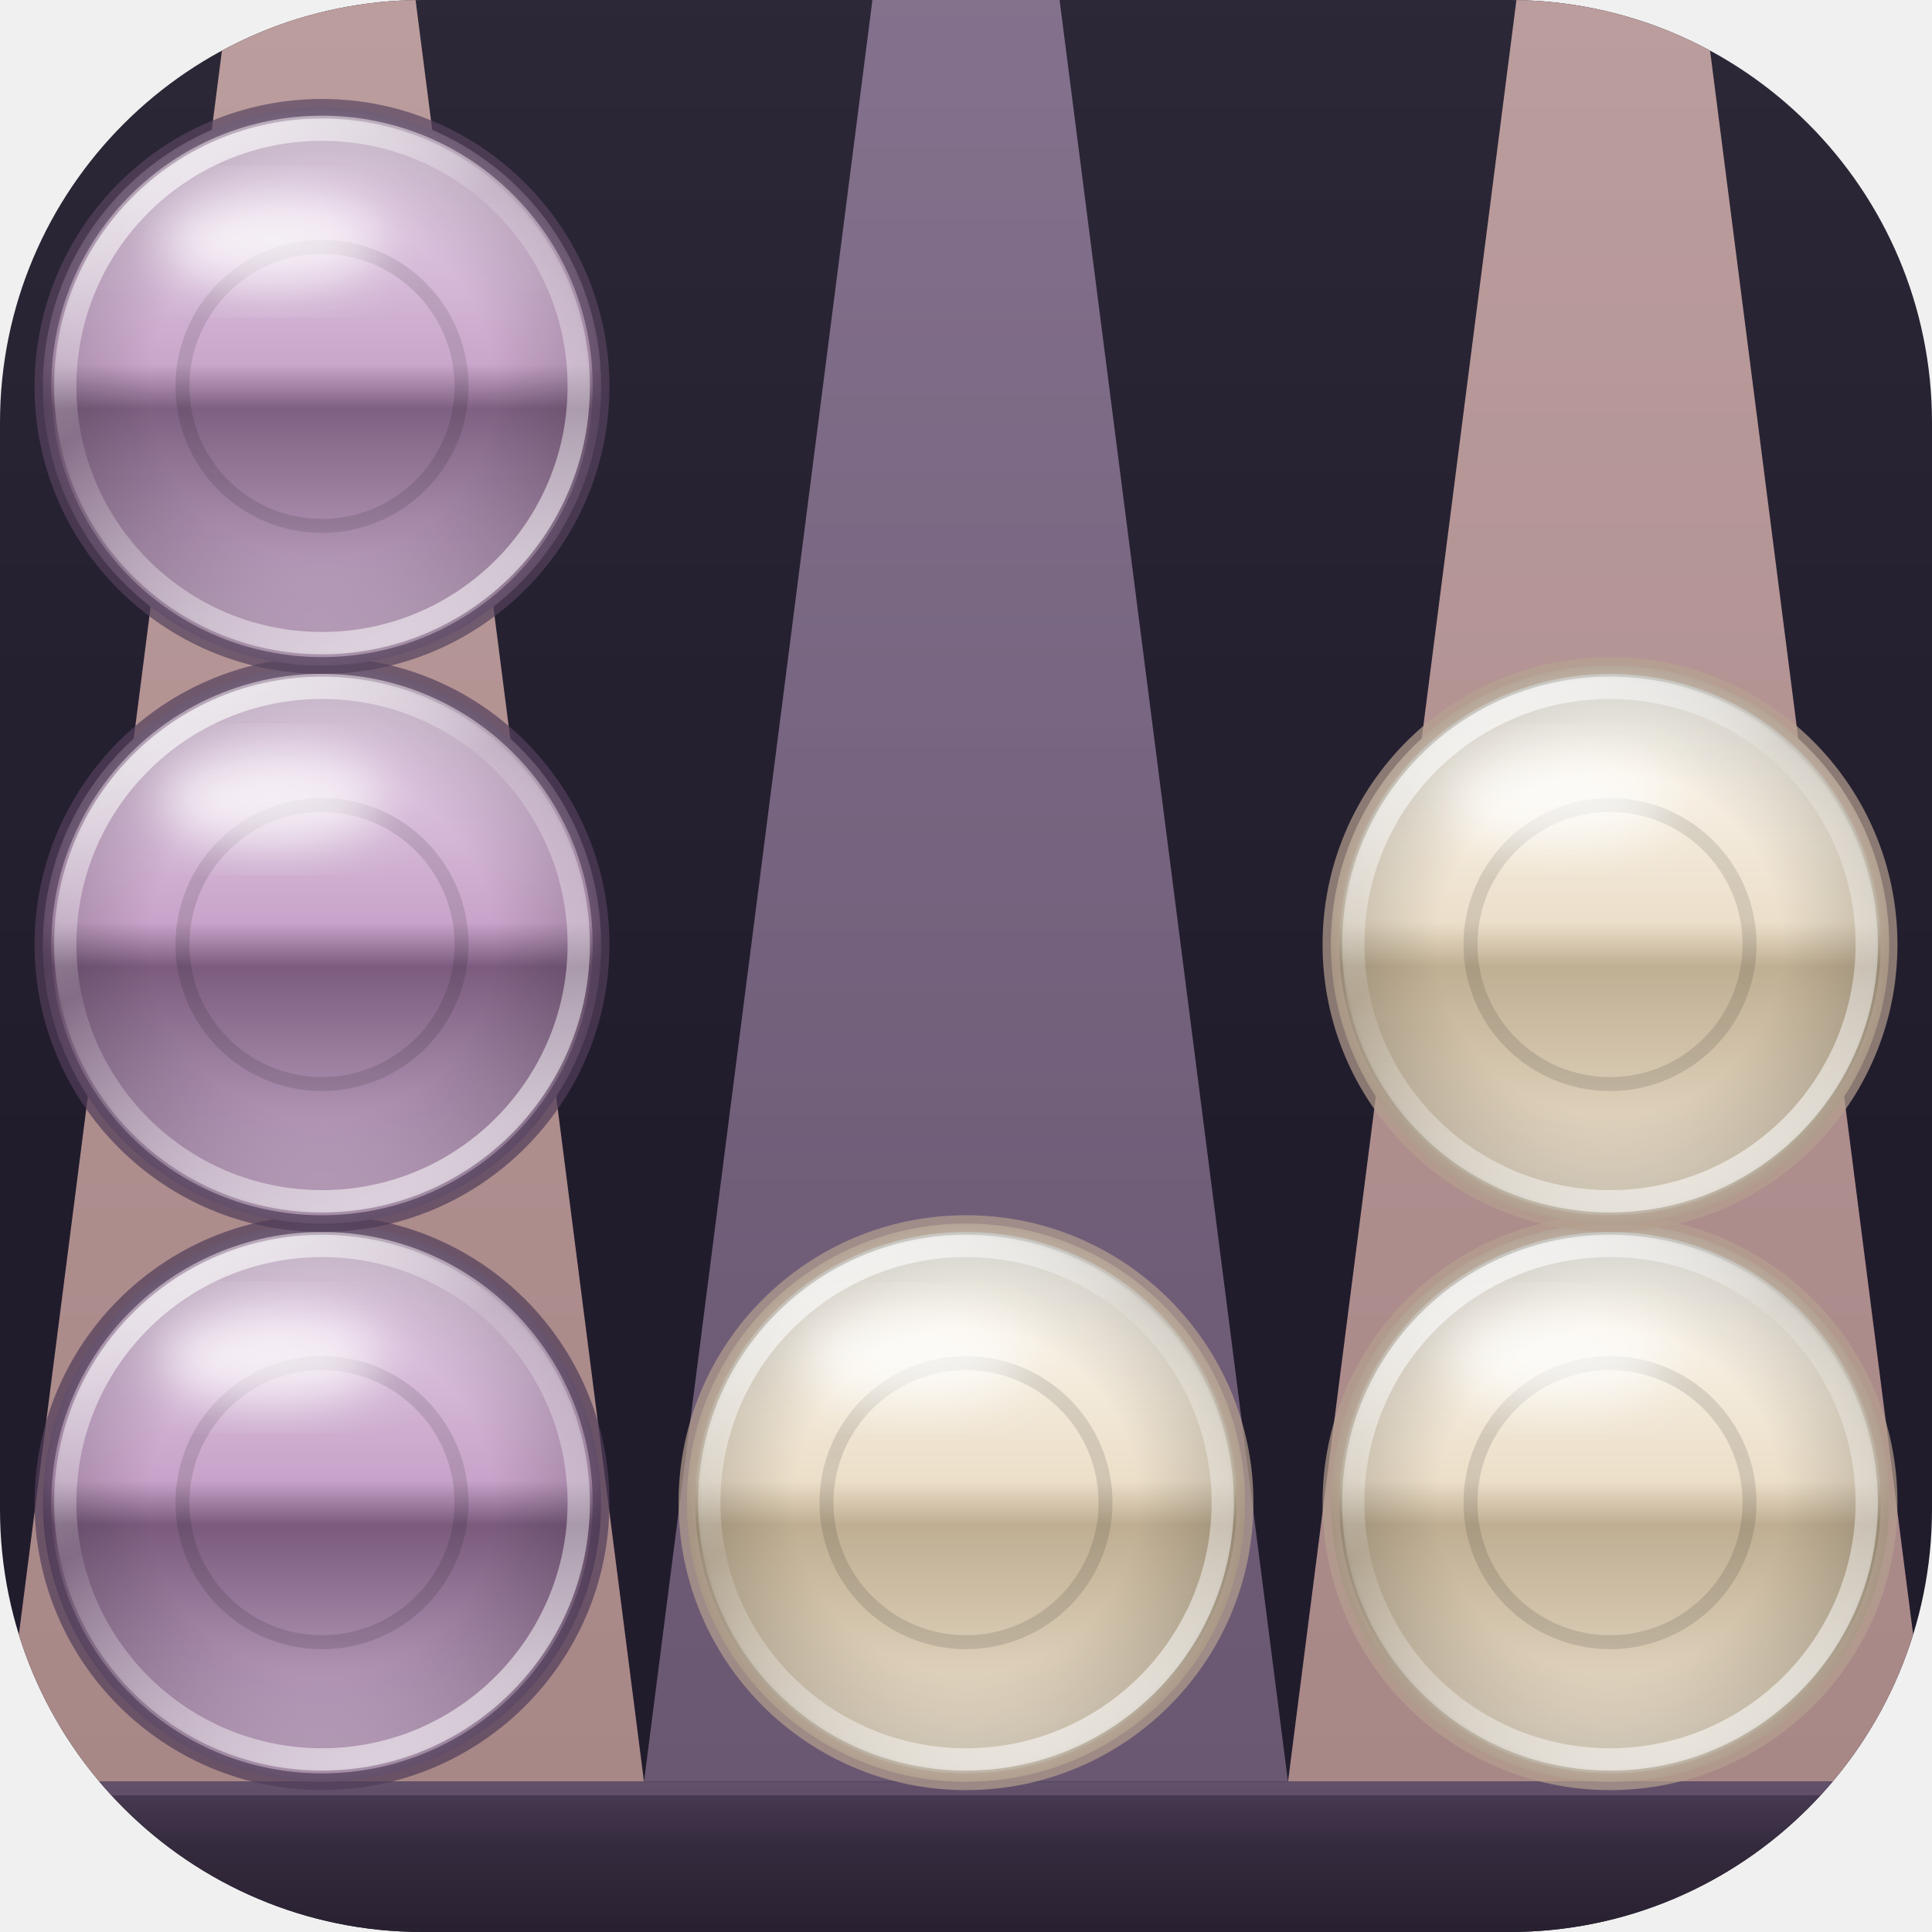
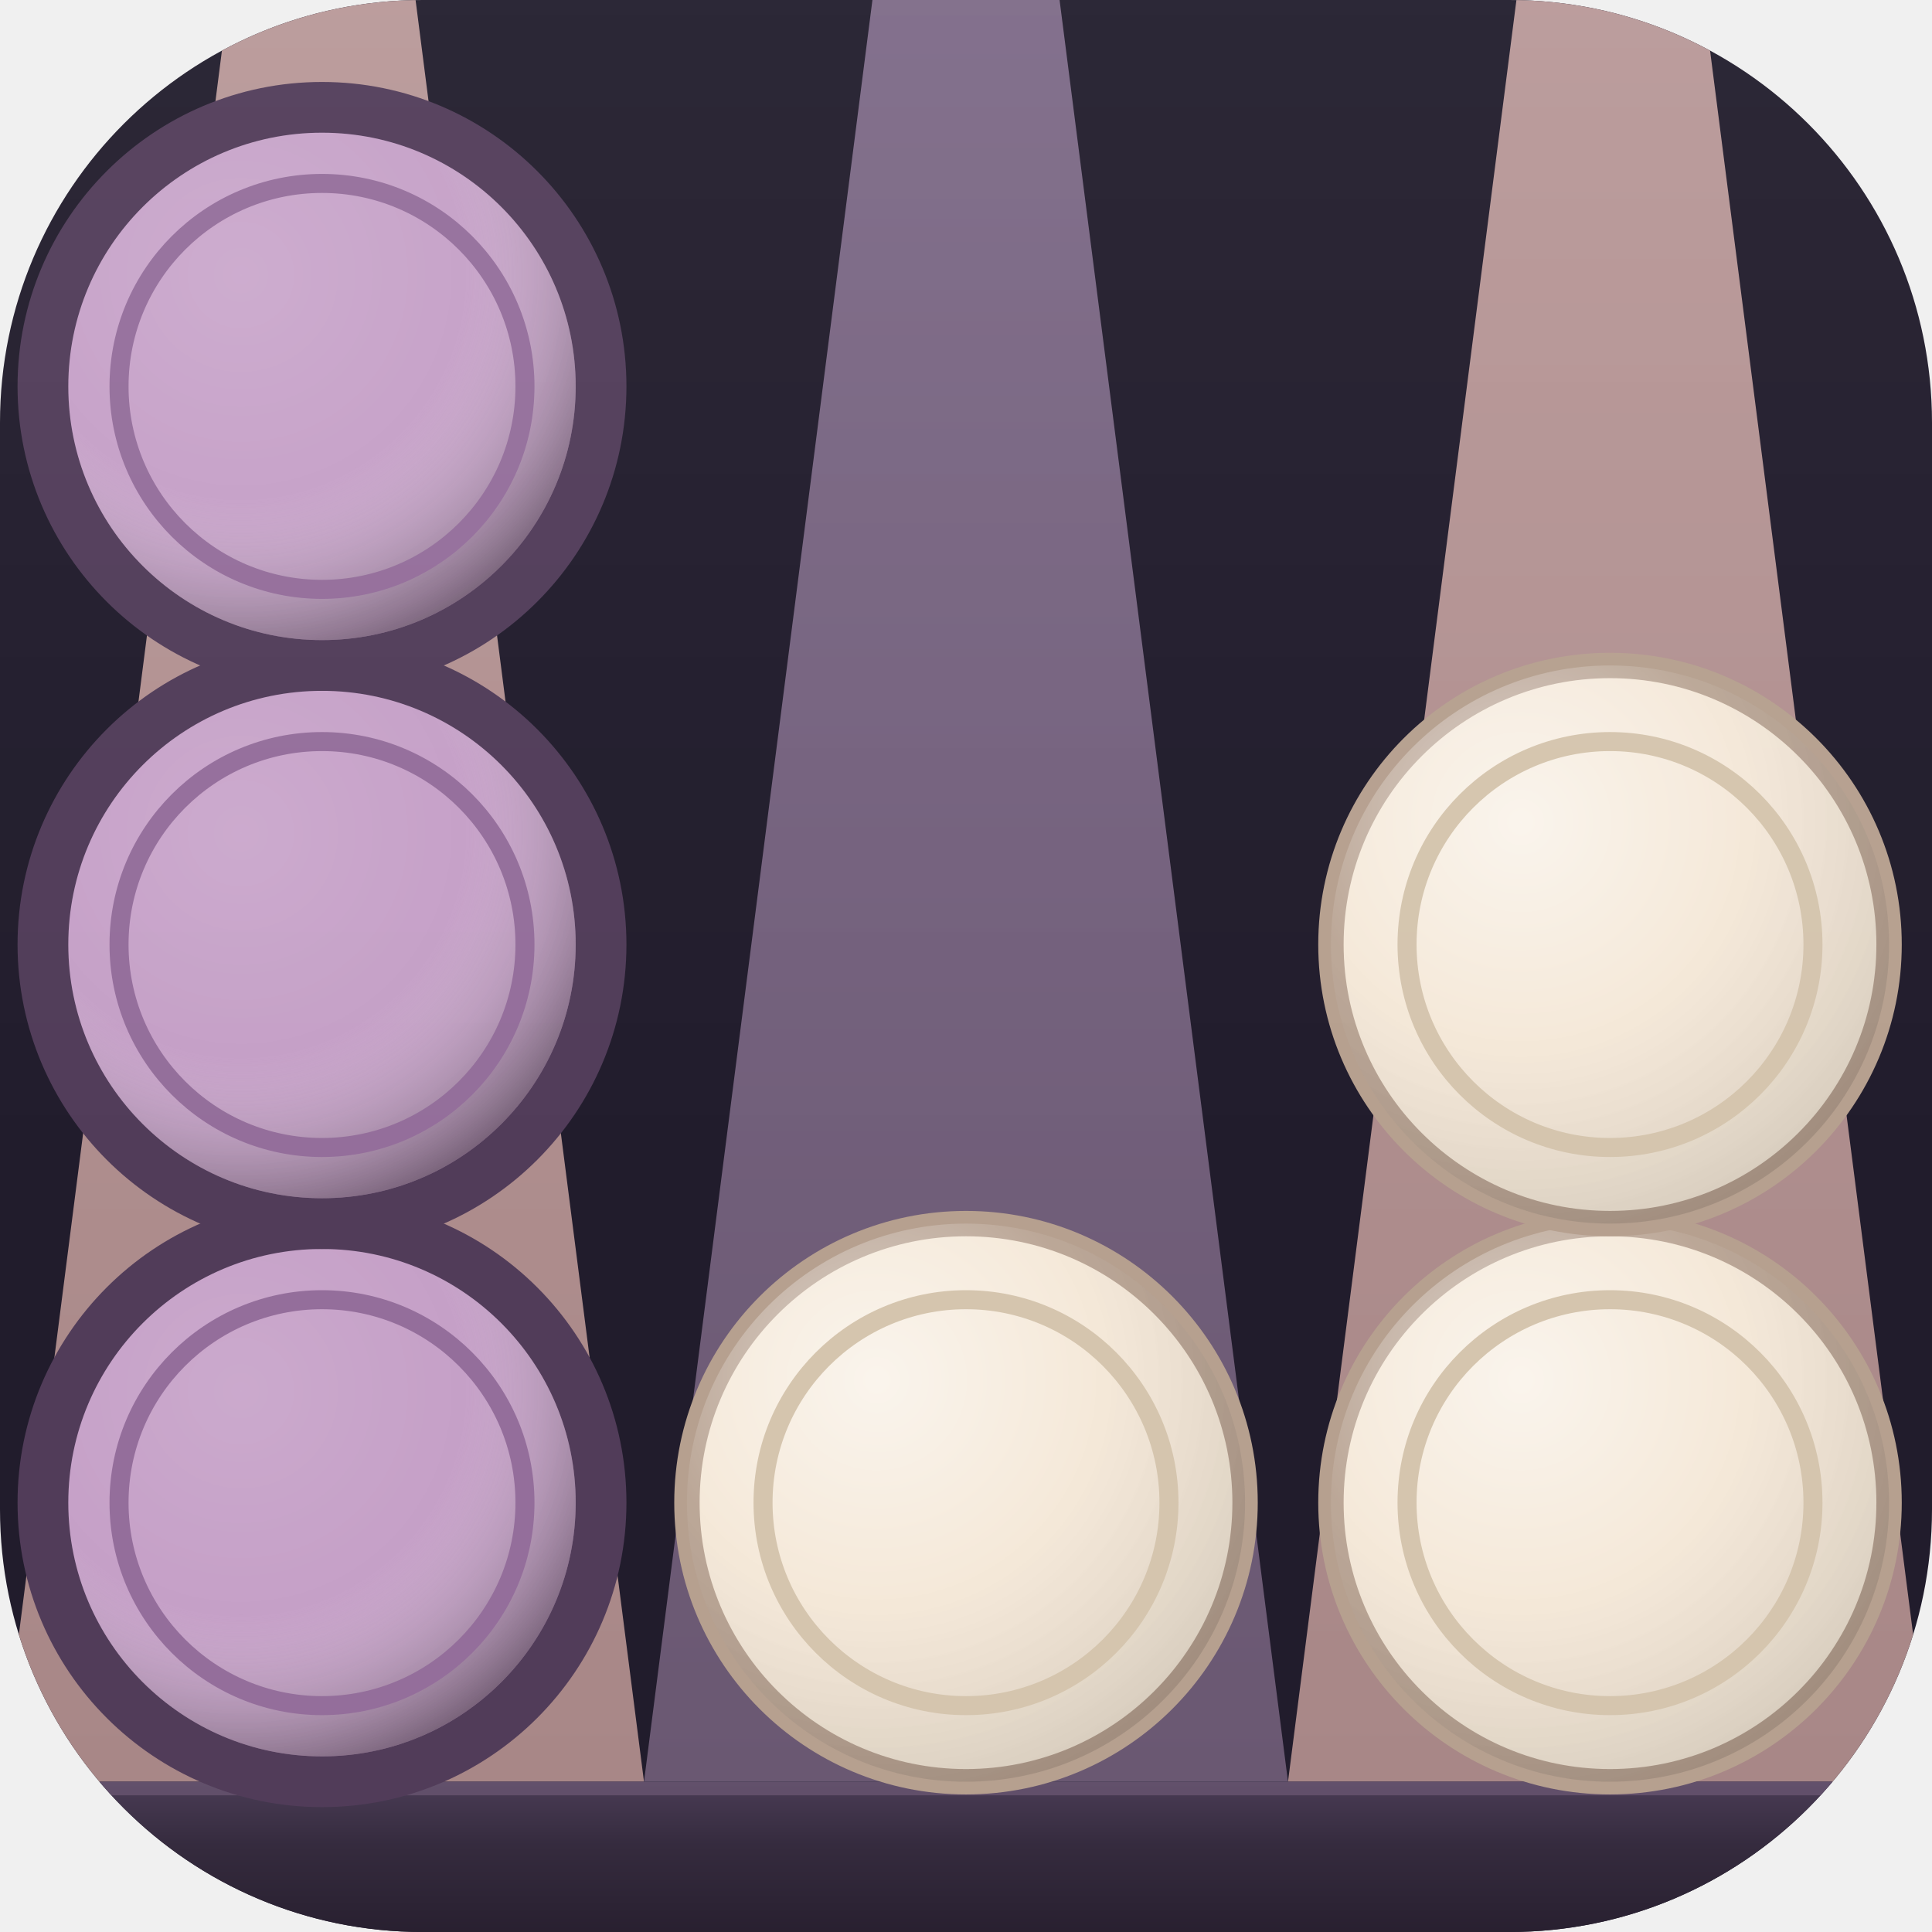
<svg xmlns="http://www.w3.org/2000/svg" viewBox="0 0 128 128">
  <defs>
    <clipPath id="shape">
      <rect width="128" height="128" rx="28" />
    </clipPath>
    <linearGradient id="pa" x1="0" y1="1" x2="0" y2="0">
      <stop offset="0" stop-color="#a88787" />
      <stop offset="1" stop-color="#bf9f9f" />
    </linearGradient>
    <linearGradient id="pb" x1="0" y1="1" x2="0" y2="0">
      <stop offset="0" stop-color="#6a5872" />
      <stop offset="1" stop-color="#857190" />
    </linearGradient>
    <linearGradient id="rail" x1="0" y1="0" x2="0" y2="1">
      <stop offset="0" stop-color="#4a3c55" />
      <stop offset=".35" stop-color="#352B3E" />
      <stop offset="1" stop-color="#241c2b" />
    </linearGradient>
-     <linearGradient id="chromeIv" x1="0" y1="0" x2="0" y2="1">
-       <stop offset="0" stop-color="#fffdf8" />
-       <stop offset=".46" stop-color="#ecdfc9" />
-       <stop offset=".54" stop-color="#bfae92" />
-       <stop offset="1" stop-color="#f3e8d6" />
-     </linearGradient>
-     <linearGradient id="chromePl" x1="0" y1="0" x2="0" y2="1">
-       <stop offset="0" stop-color="#ead9ec" />
-       <stop offset=".46" stop-color="#c7a3c9" />
-       <stop offset=".54" stop-color="#7a5b7e" />
-       <stop offset="1" stop-color="#d6b9d8" />
-     </linearGradient>
-     <linearGradient id="glassRim" x1="0" y1="0" x2="0.6" y2="1">
-       <stop offset="0" stop-color="#fff" stop-opacity=".95" />
-       <stop offset=".45" stop-color="#fff" stop-opacity=".12" />
-       <stop offset="1" stop-color="#fff" stop-opacity=".55" />
-     </linearGradient>
-     <radialGradient id="glassIn" cx="50%" cy="50%" r="50%">
-       <stop offset=".62" stop-color="#000" stop-opacity="0" />
-       <stop offset=".95" stop-color="#000" stop-opacity=".16" />
-       <stop offset="1" stop-color="#000" stop-opacity=".3" />
+     <radialGradient id="ivory" cx=".34" cy=".28" r=".78">
+       <stop offset="0" stop-color="#FFFFFF" stop-opacity=".55" />
+       <stop offset=".5" stop-color="#FFFFFF" stop-opacity=".08" />
+       <stop offset="1" stop-color="#000000" stop-opacity=".12" />
    </radialGradient>
-     <filter id="soft" x="-30%" y="-30%" width="160%" height="160%">
-       <feGaussianBlur stdDeviation="1.6" />
-     </filter>
+     <radialGradient id="slate" cx=".34" cy=".28" r=".8">
+       <stop offset="0" stop-color="#FFFFFF" stop-opacity=".12" />
+       <stop offset=".55" stop-color="#FFFFFF" stop-opacity=".02" />
+       <stop offset="1" stop-color="#000000" stop-opacity=".45" />
+     </radialGradient>
    <linearGradient id="sheen" x1="0" y1="0" x2="0" y2="1">
      <stop offset="0" stop-color="#fff" stop-opacity=".05" />
      <stop offset=".6" stop-color="#fff" stop-opacity="0" />
    </linearGradient>
  </defs>
  <rect width="128" height="128" rx="28" fill="#211C2C" />
  <g clip-path="url(#shape)">
    <path d="M0 118.044L42.667 118.044L21.333 -48.356z" fill="url(#pa)" />
    <path d="M42.667 118.044L85.333 118.044L64 -48.356z" fill="url(#pb)" />
    <path d="M85.333 118.044L128 118.044L106.667 -48.356z" fill="url(#pa)" />
    <rect x="0" y="118.044" width="128" height="11.956" fill="url(#rail)" />
    <rect x="0" y="118.044" width="128" height="0.9" fill="#76617E" fill-opacity=".55" />
-     <circle cx="21.333" cy="99.556" r="18.489" fill="url(#chromePl)" />
-     <circle cx="21.333" cy="99.556" r="18.489" fill="url(#glassIn)" />
-     <circle cx="21.333" cy="99.556" r="18.489" fill="none" stroke="#513C59" stroke-opacity=".7" stroke-width="1.109" />
-     <circle cx="21.333" cy="99.556" r="17.01" fill="none" stroke="url(#glassRim)" stroke-width="1.479" />
-     <circle cx="21.333" cy="99.556" r="9.244" fill="none" stroke="#000" stroke-opacity=".12" stroke-width="0.924" />
-     <ellipse cx="18.005" cy="89.941" rx="7.396" ry="3.143" fill="#fff" fill-opacity="0.75" filter="url(#soft)" />
-     <circle cx="21.333" cy="62.578" r="18.489" fill="url(#chromePl)" />
-     <circle cx="21.333" cy="62.578" r="18.489" fill="url(#glassIn)" />
-     <circle cx="21.333" cy="62.578" r="18.489" fill="none" stroke="#513C59" stroke-opacity=".7" stroke-width="1.109" />
-     <circle cx="21.333" cy="62.578" r="17.01" fill="none" stroke="url(#glassRim)" stroke-width="1.479" />
-     <circle cx="21.333" cy="62.578" r="9.244" fill="none" stroke="#000" stroke-opacity=".12" stroke-width="0.924" />
-     <ellipse cx="18.005" cy="52.964" rx="7.396" ry="3.143" fill="#fff" fill-opacity="0.75" filter="url(#soft)" />
-     <circle cx="21.333" cy="25.6" r="18.489" fill="url(#chromePl)" />
-     <circle cx="21.333" cy="25.6" r="18.489" fill="url(#glassIn)" />
-     <circle cx="21.333" cy="25.6" r="18.489" fill="none" stroke="#513C59" stroke-opacity=".7" stroke-width="1.109" />
-     <circle cx="21.333" cy="25.6" r="17.01" fill="none" stroke="url(#glassRim)" stroke-width="1.479" />
-     <circle cx="21.333" cy="25.6" r="9.244" fill="none" stroke="#000" stroke-opacity=".12" stroke-width="0.924" />
-     <ellipse cx="18.005" cy="15.986" rx="7.396" ry="3.143" fill="#fff" fill-opacity="0.75" filter="url(#soft)" />
-     <circle cx="64" cy="99.556" r="18.489" fill="url(#chromeIv)" />
-     <circle cx="64" cy="99.556" r="18.489" fill="url(#glassIn)" />
-     <circle cx="64" cy="99.556" r="18.489" fill="none" stroke="#B6A08F" stroke-opacity=".7" stroke-width="1.109" />
-     <circle cx="64" cy="99.556" r="17.01" fill="none" stroke="url(#glassRim)" stroke-width="1.479" />
-     <circle cx="64" cy="99.556" r="9.244" fill="none" stroke="#000" stroke-opacity=".12" stroke-width="0.924" />
-     <ellipse cx="60.672" cy="89.941" rx="7.396" ry="3.143" fill="#fff" fill-opacity="0.75" filter="url(#soft)" />
-     <circle cx="106.667" cy="99.556" r="18.489" fill="url(#chromeIv)" />
-     <circle cx="106.667" cy="99.556" r="18.489" fill="url(#glassIn)" />
-     <circle cx="106.667" cy="99.556" r="18.489" fill="none" stroke="#B6A08F" stroke-opacity=".7" stroke-width="1.109" />
-     <circle cx="106.667" cy="99.556" r="17.01" fill="none" stroke="url(#glassRim)" stroke-width="1.479" />
-     <circle cx="106.667" cy="99.556" r="9.244" fill="none" stroke="#000" stroke-opacity=".12" stroke-width="0.924" />
-     <ellipse cx="103.339" cy="89.941" rx="7.396" ry="3.143" fill="#fff" fill-opacity="0.75" filter="url(#soft)" />
-     <circle cx="106.667" cy="62.578" r="18.489" fill="url(#chromeIv)" />
-     <circle cx="106.667" cy="62.578" r="18.489" fill="url(#glassIn)" />
-     <circle cx="106.667" cy="62.578" r="18.489" fill="none" stroke="#B6A08F" stroke-opacity=".7" stroke-width="1.109" />
-     <circle cx="106.667" cy="62.578" r="17.01" fill="none" stroke="url(#glassRim)" stroke-width="1.479" />
-     <circle cx="106.667" cy="62.578" r="9.244" fill="none" stroke="#000" stroke-opacity=".12" stroke-width="0.924" />
-     <ellipse cx="103.339" cy="52.964" rx="7.396" ry="3.143" fill="#fff" fill-opacity="0.75" filter="url(#soft)" />
+     <circle cx="21.333" cy="99.556" r="18.489" fill="#C49EC6" stroke="#513C59" stroke-width="3.362" />
+     <circle cx="21.333" cy="99.556" r="16.808" fill="url(#slate)" />
+     <circle cx="21.333" cy="99.556" r="13.447" fill="none" stroke="#946E9B" stroke-width="1.261" />
+     <circle cx="21.333" cy="62.578" r="18.489" fill="#C49EC6" stroke="#513C59" stroke-width="3.362" />
+     <circle cx="21.333" cy="62.578" r="16.808" fill="url(#slate)" />
+     <circle cx="21.333" cy="62.578" r="13.447" fill="none" stroke="#946E9B" stroke-width="1.261" />
+     <circle cx="21.333" cy="25.6" r="18.489" fill="#C49EC6" stroke="#513C59" stroke-width="3.362" />
+     <circle cx="21.333" cy="25.6" r="16.808" fill="url(#slate)" />
+     <circle cx="21.333" cy="25.6" r="13.447" fill="none" stroke="#946E9B" stroke-width="1.261" />
+     <circle cx="64" cy="99.556" r="18.489" fill="#F4E7D6" stroke="#B6A08F" stroke-width="1.681" />
+     <circle cx="64" cy="99.556" r="18.489" fill="url(#ivory)" />
+     <circle cx="64" cy="99.556" r="13.447" fill="none" stroke="#D5C5AE" stroke-width="1.261" />
+     <circle cx="106.667" cy="99.556" r="18.489" fill="#F4E7D6" stroke="#B6A08F" stroke-width="1.681" />
+     <circle cx="106.667" cy="99.556" r="18.489" fill="url(#ivory)" />
+     <circle cx="106.667" cy="99.556" r="13.447" fill="none" stroke="#D5C5AE" stroke-width="1.261" />
+     <circle cx="106.667" cy="62.578" r="18.489" fill="#F4E7D6" stroke="#B6A08F" stroke-width="1.681" />
+     <circle cx="106.667" cy="62.578" r="18.489" fill="url(#ivory)" />
+     <circle cx="106.667" cy="62.578" r="13.447" fill="none" stroke="#D5C5AE" stroke-width="1.261" />
  </g>
  <rect width="128" height="128" rx="28" fill="url(#sheen)" />
</svg>
